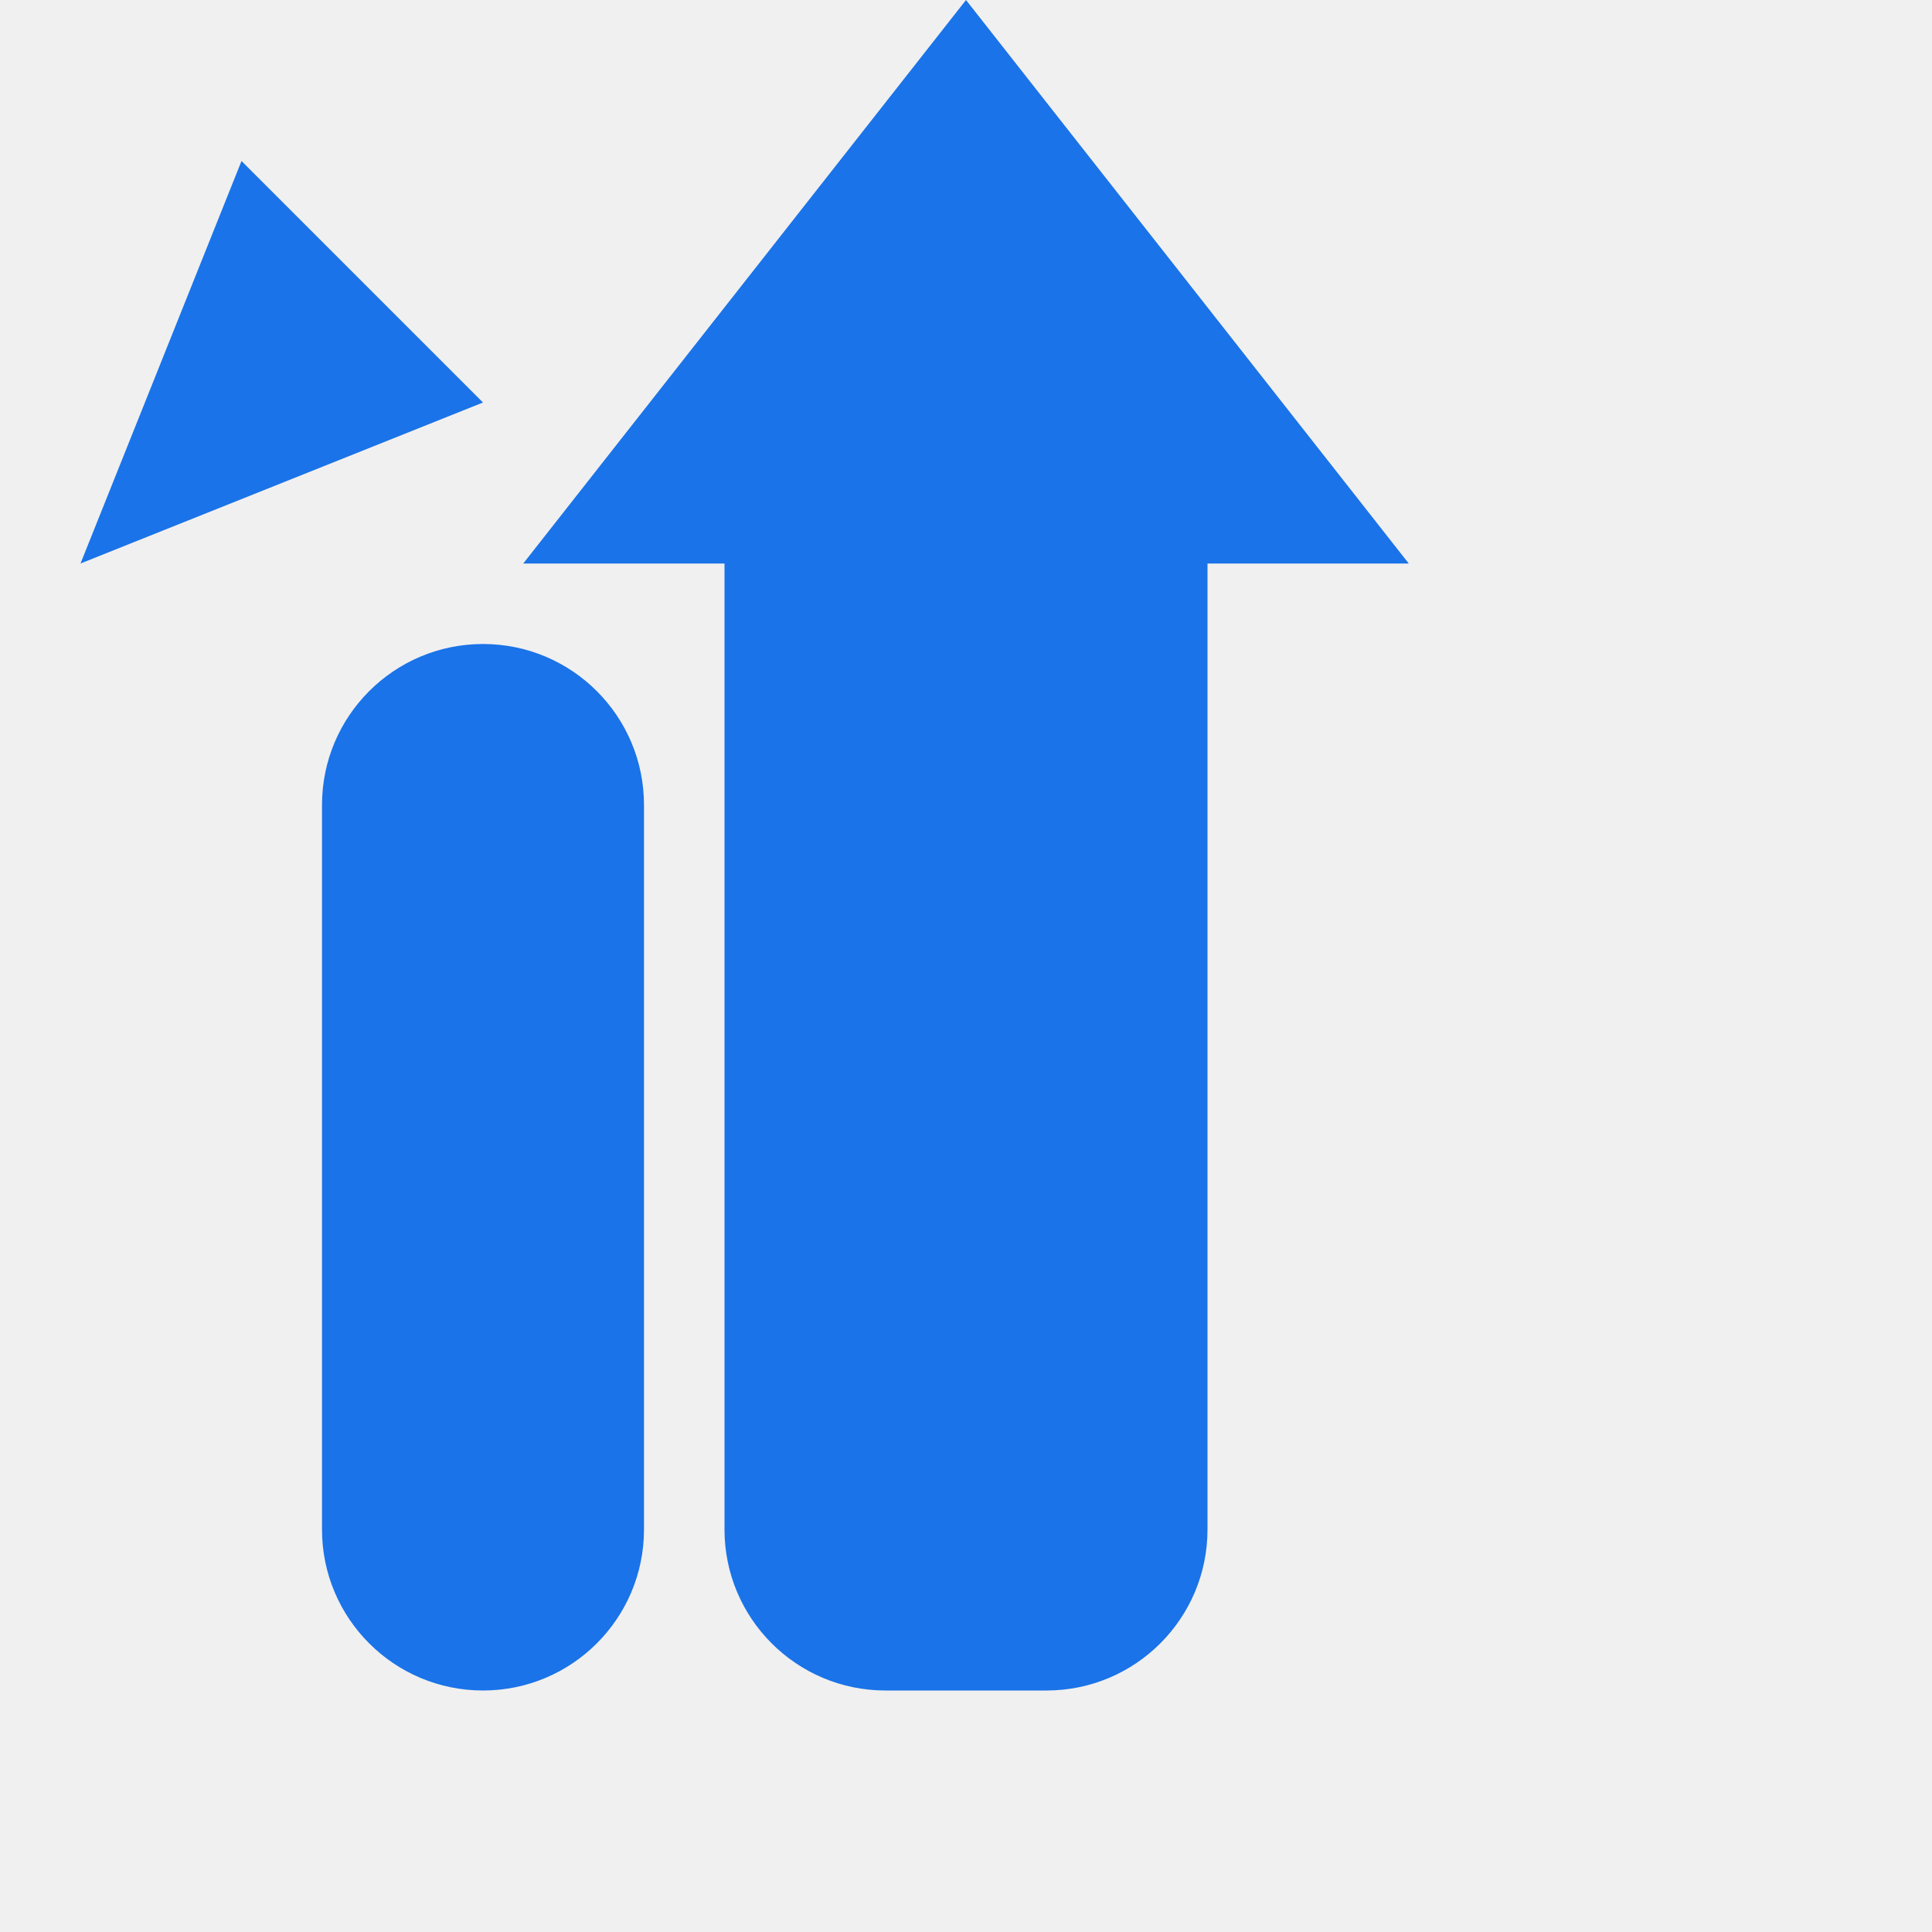
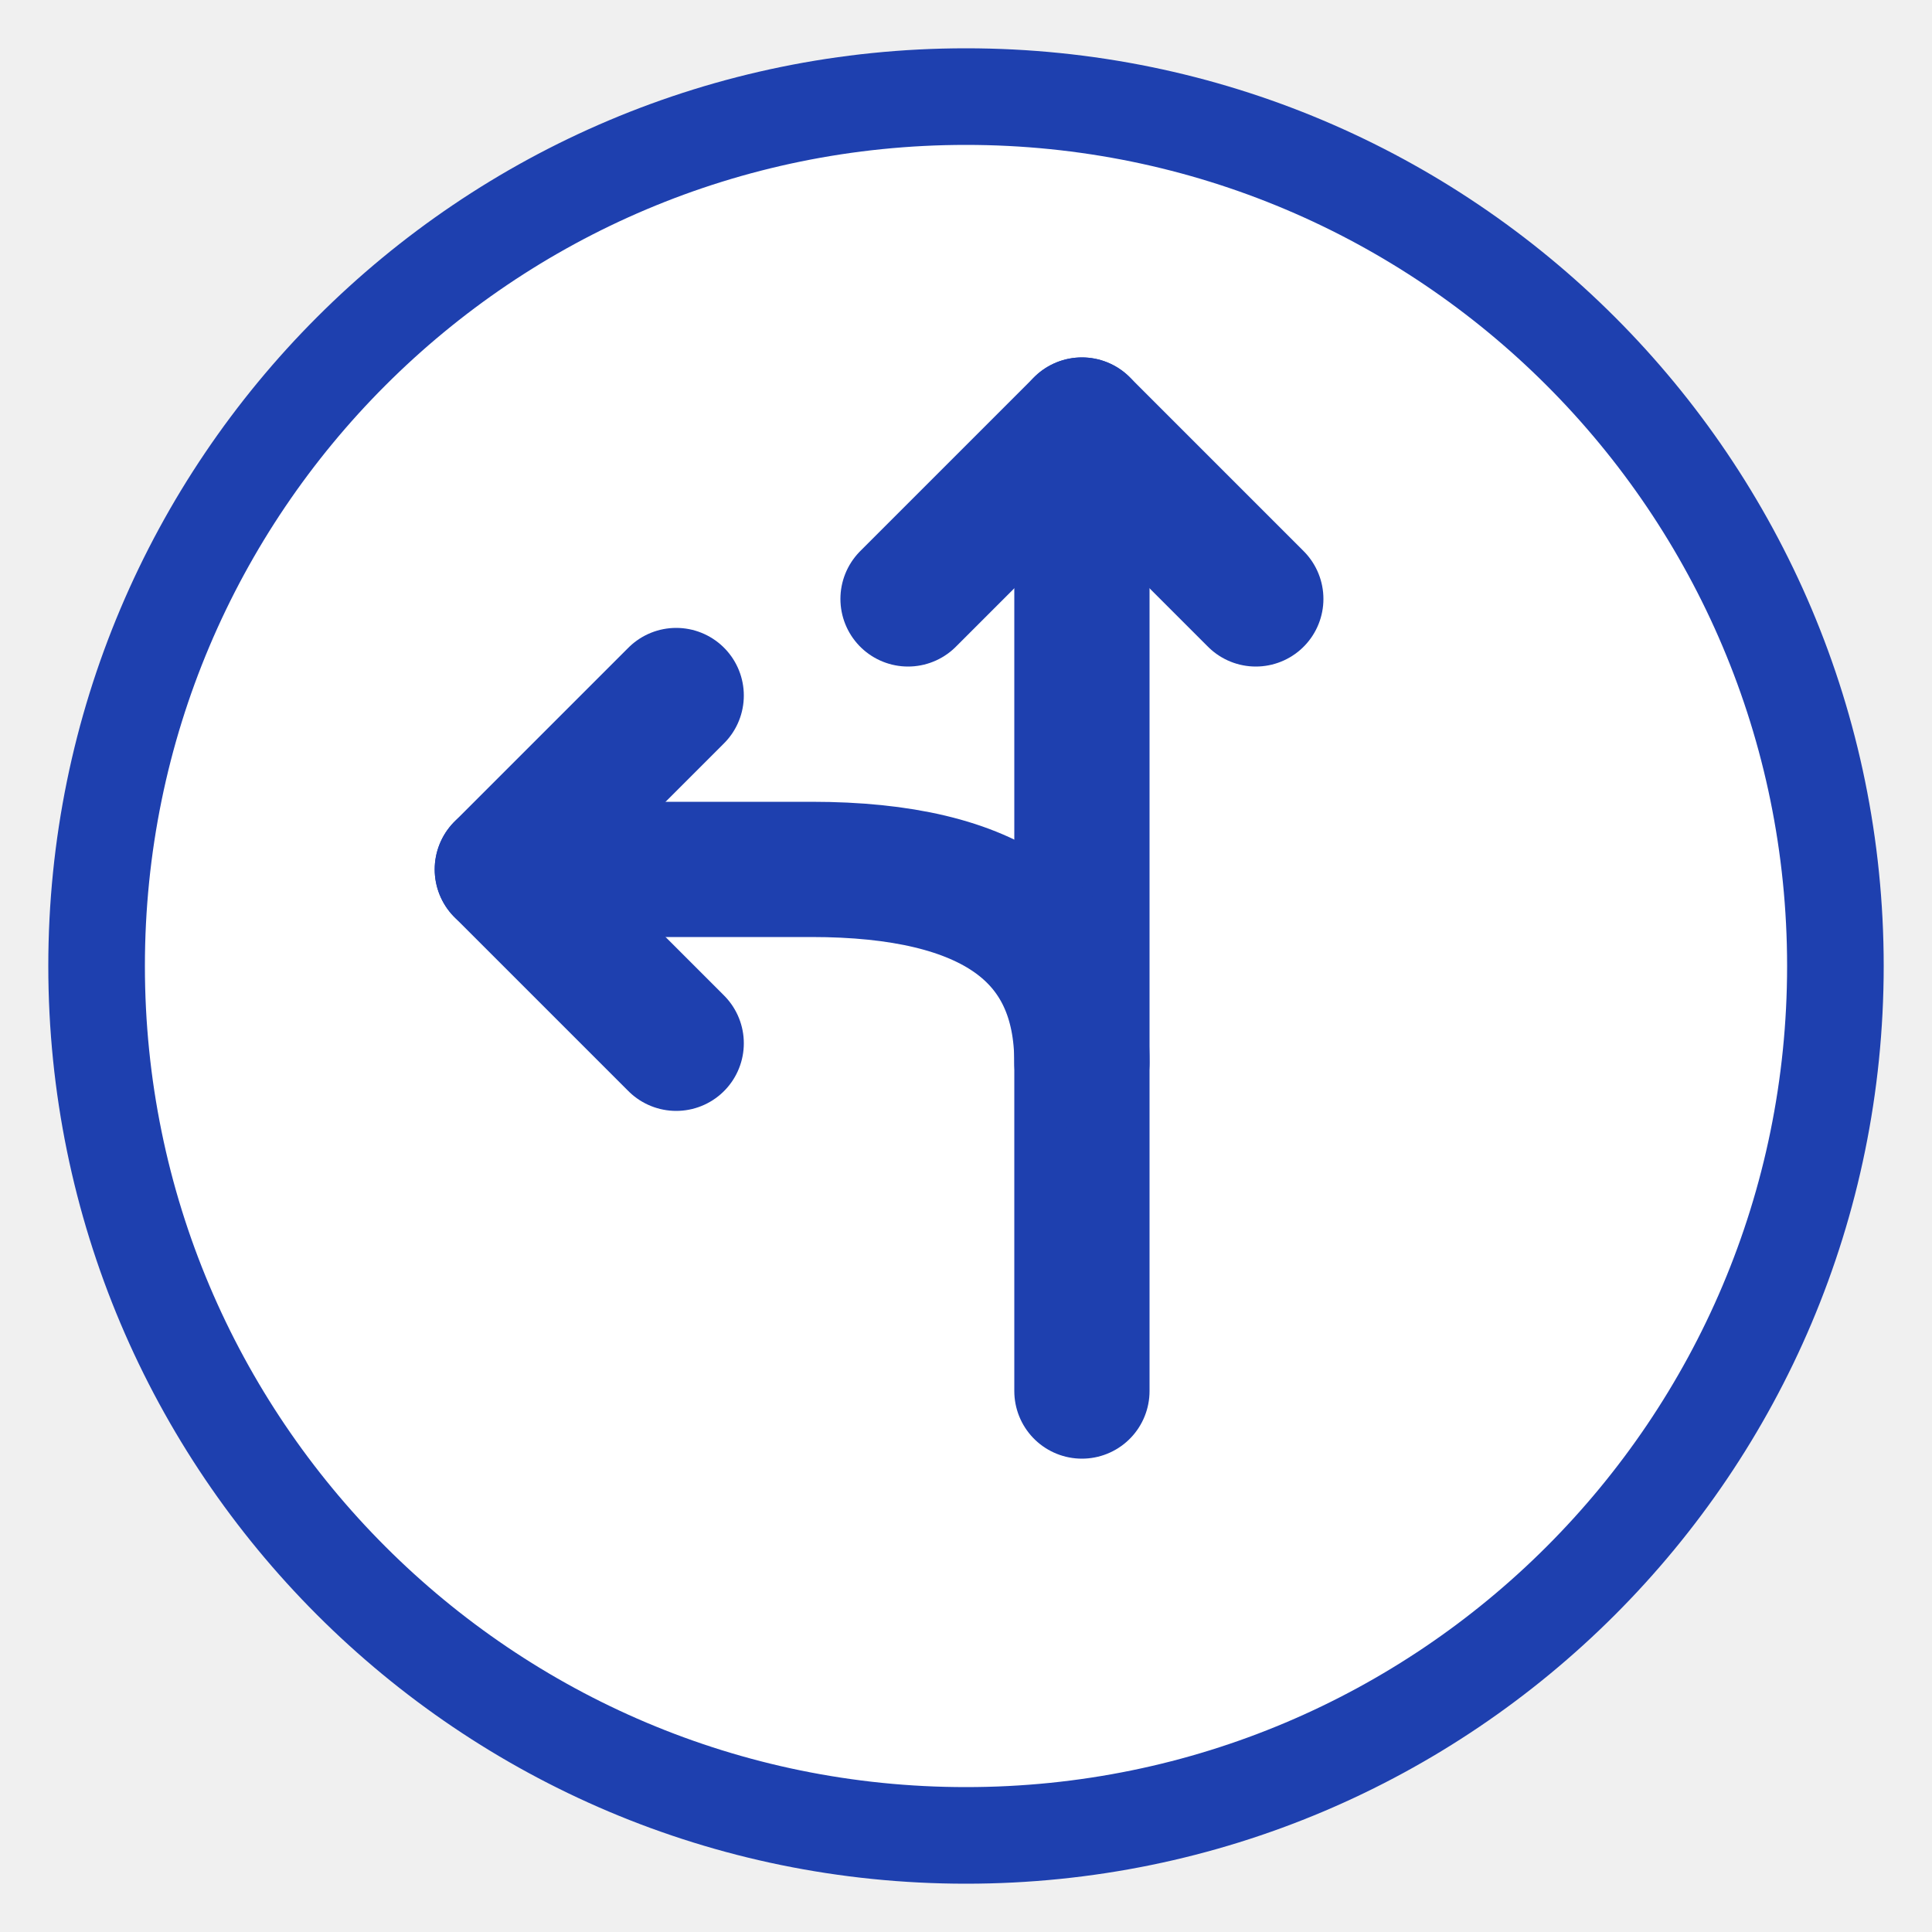
- <svg xmlns="http://www.w3.org/2000/svg" viewBox="0 0 48 48">
-   <rect x="18" y="6" width="12" height="36" rx="4" fill="#1a73e8" />
-   <polygon points="24,0 13,14 35,14" fill="#1a73e8" />
-   <rect x="8" y="16" width="8" height="26" rx="4" fill="#1a73e8" />
-   <polygon points="6,4 2,14 12,10" fill="#1a73e8" />
+ <svg xmlns="http://www.w3.org/2000/svg" viewBox="0 0 100 100" width="100%" height="100%">
+   <circle cx="50" cy="50" r="45" fill="#FFFFFF" stroke="#1E40AF" stroke-width="5" />
+   <path d="M56 72 V22" fill="none" stroke="#1E40AF" stroke-width="7" stroke-linecap="round" />
+   <path d="M47 31 L56 22 L65 31" fill="none" stroke="#1E40AF" stroke-width="7" stroke-linecap="round" stroke-linejoin="round" />
+   <path d="M56 55 Q56 45 42 45 H26" fill="none" stroke="#1E40AF" stroke-width="7" stroke-linecap="round" />
+   <path d="M35 36 L26 45 L35 54" fill="none" stroke="#1E40AF" stroke-width="7" stroke-linecap="round" stroke-linejoin="round" />
</svg>
